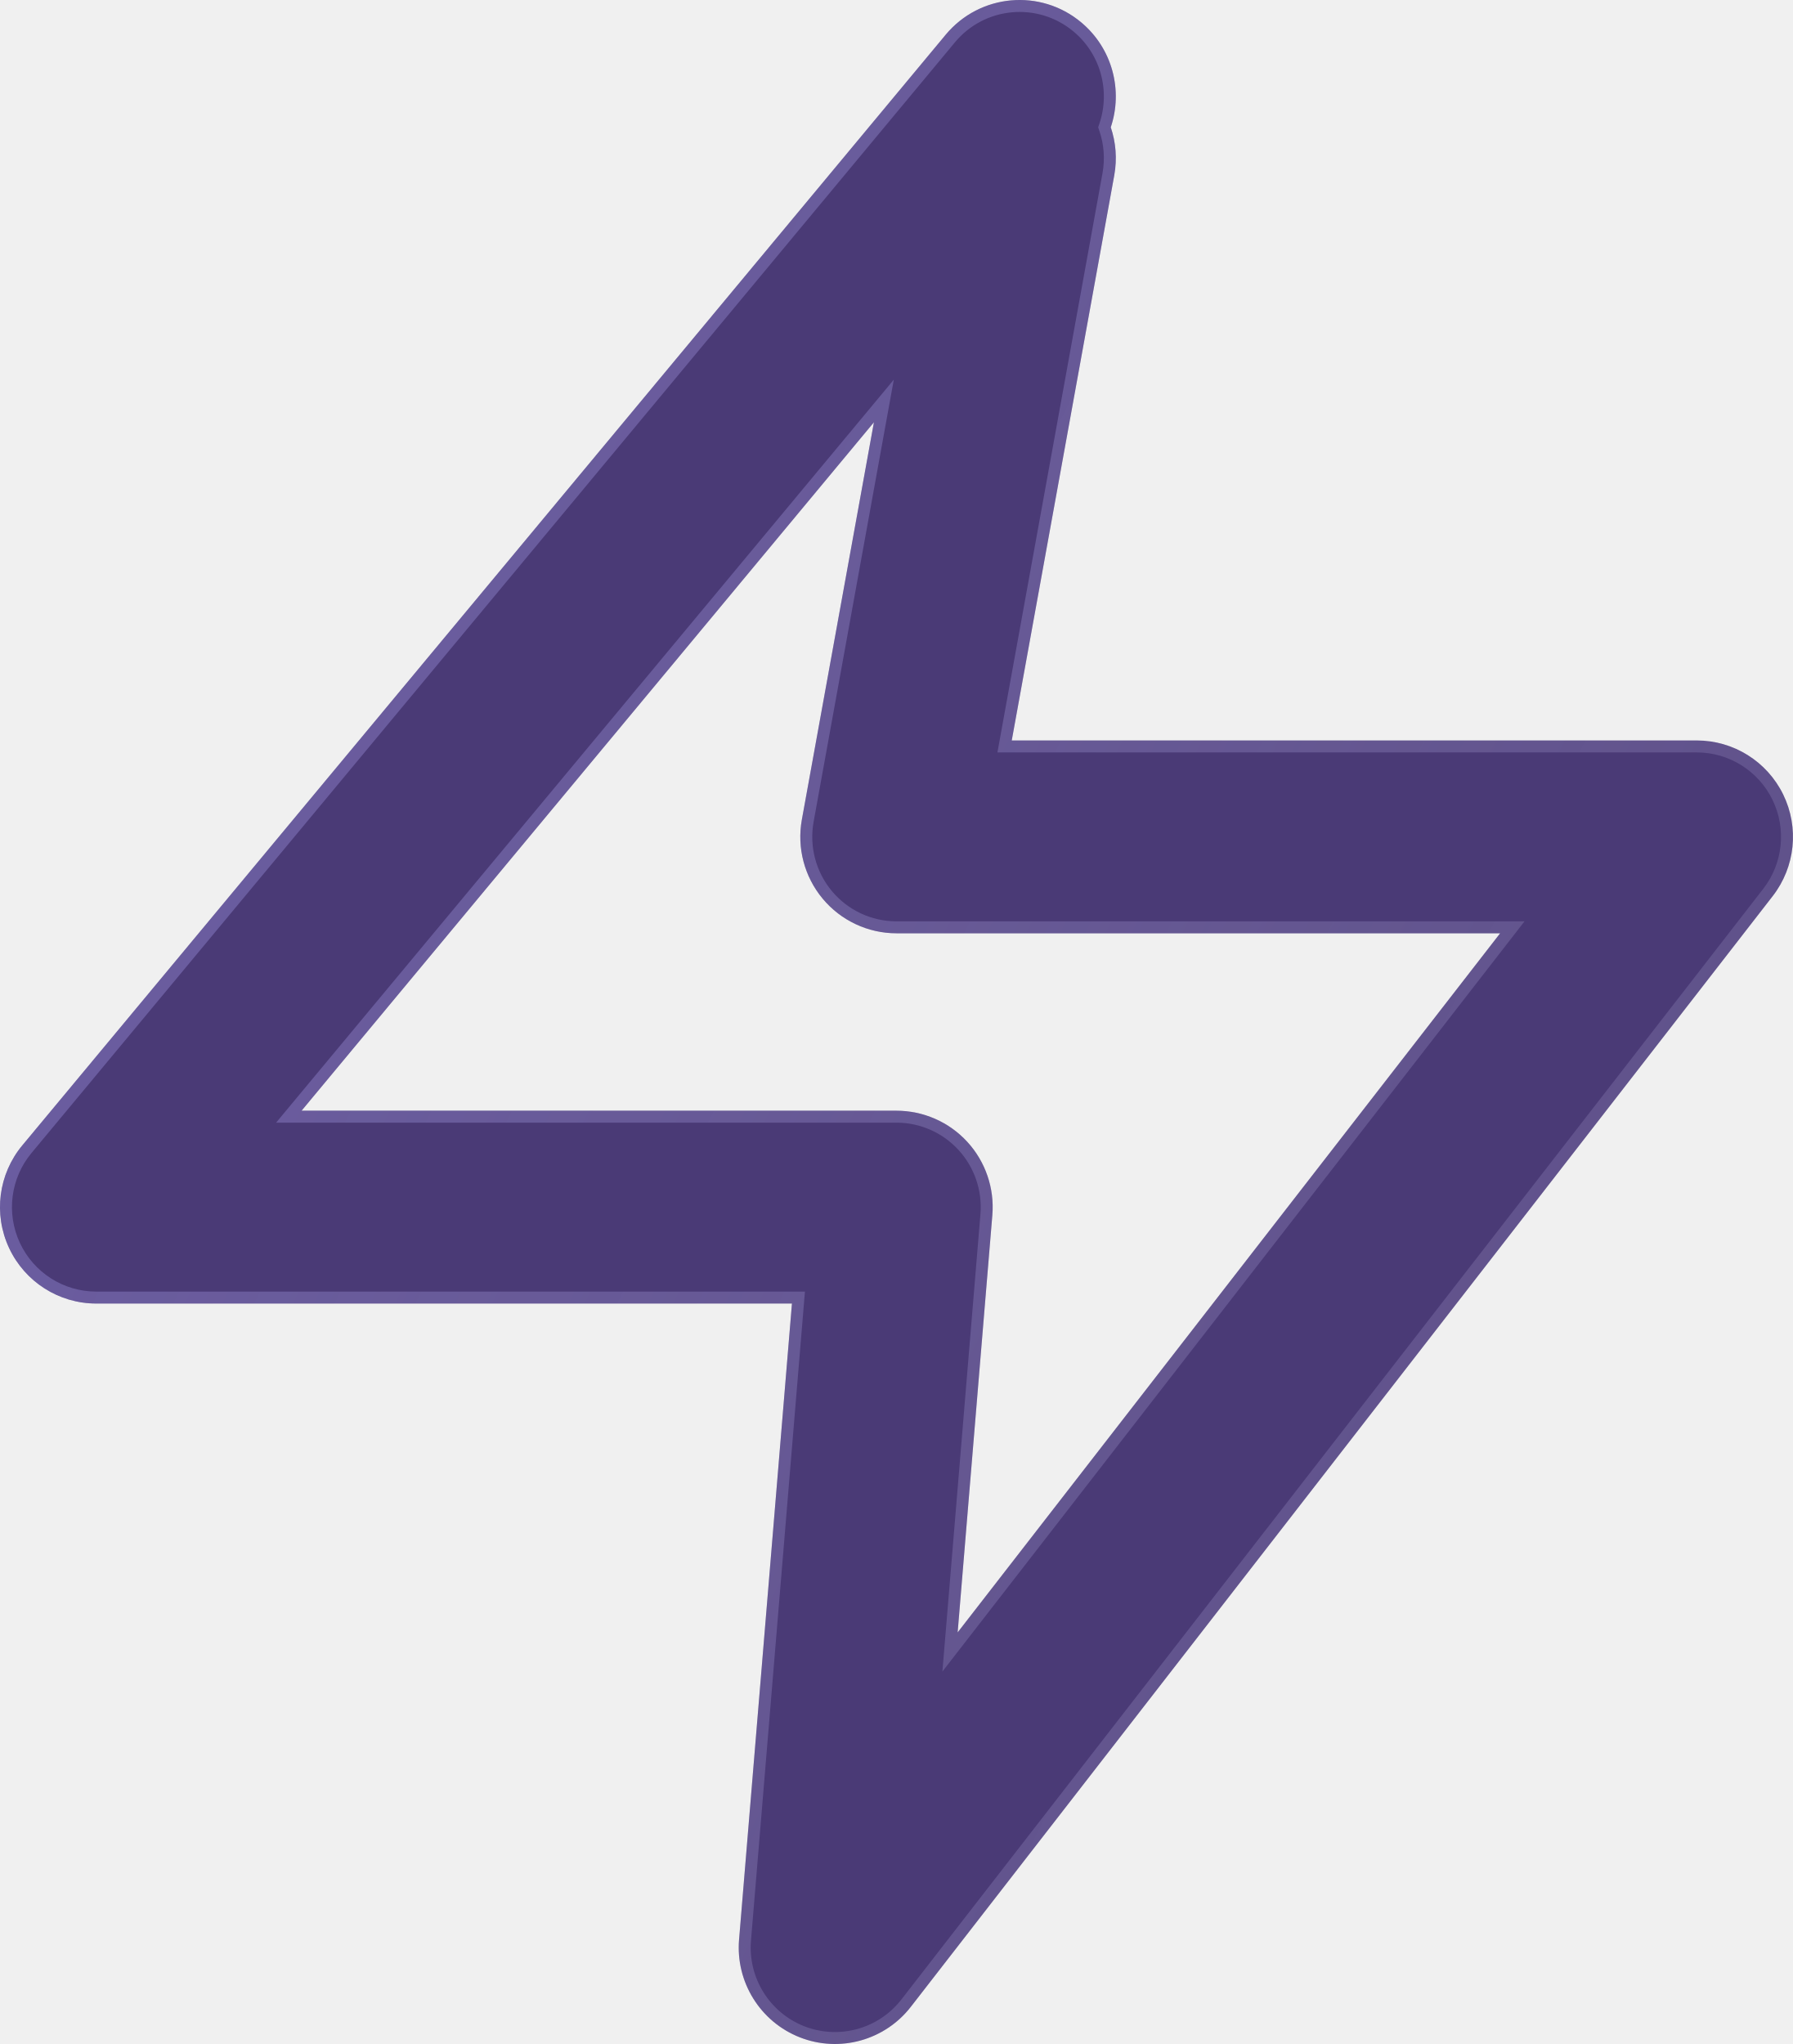
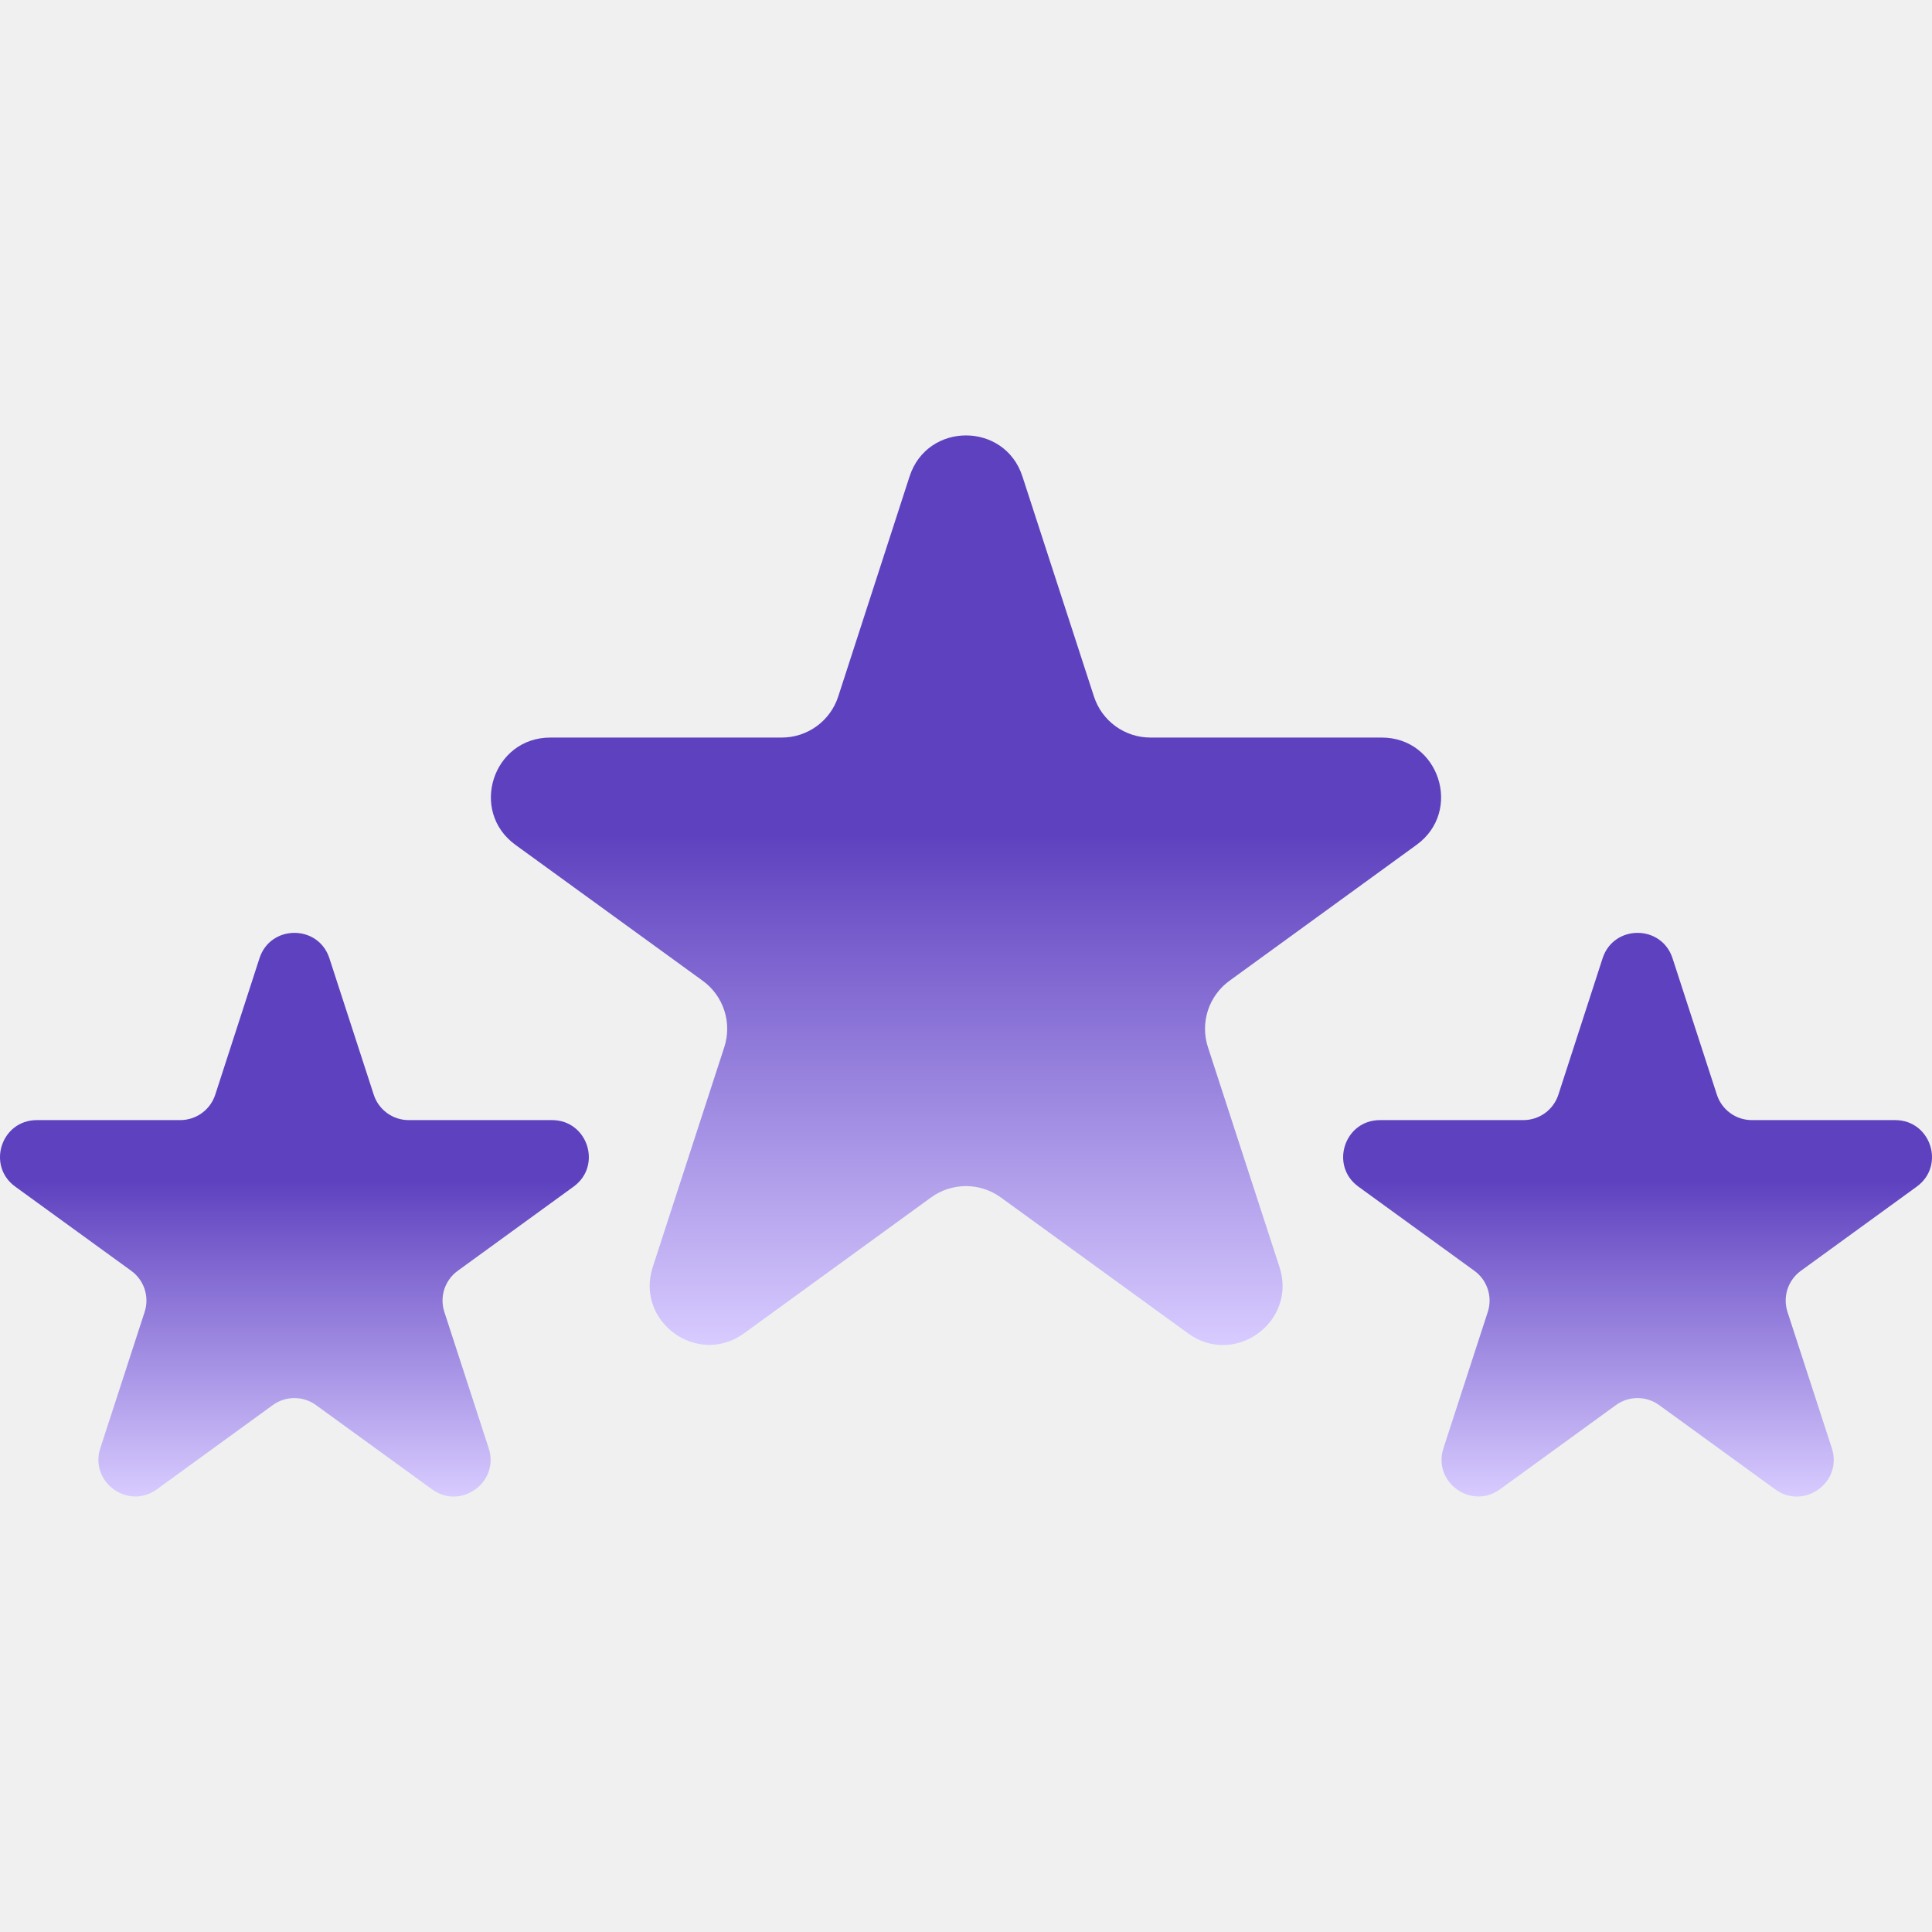
- <svg xmlns="http://www.w3.org/2000/svg" width="150" height="171" viewBox="0 0 150 171" fill="none">
-   <g filter="url(#filter0_b_94_2292)">
-     <path fill-rule="evenodd" clip-rule="evenodd" d="M92.926 10.648C93.959 7.584 93.08 4.065 90.452 1.87C87.038 -0.982 81.964 -0.52 79.118 2.902L1.865 95.823C-0.134 98.227 -0.565 101.574 0.76 104.408C2.084 107.242 4.925 109.053 8.047 109.053H66.254L61.83 162.264C61.535 165.821 63.607 169.15 66.924 170.448C70.242 171.745 74.016 170.703 76.202 167.886L148.305 74.965C150.192 72.533 150.532 69.237 149.182 66.469C147.831 63.702 145.026 61.947 141.953 61.947H84.642L93.218 14.671C93.471 13.277 93.35 11.902 92.926 10.648ZM73.113 35.325L25.228 92.921H75C77.25 92.921 79.398 93.865 80.922 95.525C82.446 97.185 83.206 99.409 83.019 101.656L80.117 136.564L125.499 78.079H75C72.614 78.079 70.351 77.018 68.822 75.181C67.293 73.345 66.656 70.923 67.083 68.57L73.113 35.325Z" fill="#4A3A76" />
-     <path d="M92.453 10.489L92.399 10.649L92.453 10.808C92.85 11.984 92.963 13.273 92.726 14.582L84.15 61.858L84.043 62.447H84.642H141.953C144.835 62.447 147.466 64.093 148.732 66.689C149.999 69.285 149.68 72.378 147.91 74.659L75.807 167.579C73.756 170.222 70.217 171.199 67.106 169.982C63.995 168.765 62.051 165.643 62.329 162.305L66.753 109.094L66.798 108.553H66.254H8.047C5.119 108.553 2.455 106.855 1.213 104.196C-0.03 101.537 0.375 98.398 2.25 96.142L79.503 3.222C82.171 0.012 86.93 -0.421 90.132 2.253C92.596 4.312 93.421 7.613 92.453 10.489ZM24.844 92.601L24.163 93.421H25.228H75C77.11 93.421 79.124 94.306 80.553 95.863C81.983 97.42 82.697 99.506 82.521 101.615L79.619 136.522L79.479 138.201L80.512 136.87L125.894 78.386L126.52 77.579H125.499H75C72.763 77.579 70.64 76.584 69.206 74.862C67.772 73.139 67.174 70.867 67.575 68.659L73.605 35.414L73.945 33.542L72.729 35.005L24.844 92.601Z" stroke="url(#paint0_linear_94_2292)" stroke-opacity="0.6" />
+ <svg xmlns="http://www.w3.org/2000/svg" width="120" height="120" viewBox="0 0 120 120" fill="none">
+   <g clip-path="url(#clip0_2091_979)">
+     <path d="M75.026 65.039C74.785 64.299 74.785 63.501 75.025 62.761C75.266 62.021 75.734 61.376 76.364 60.918L87.984 52.476C90.871 50.378 89.388 45.811 85.819 45.811H71.453C70.675 45.811 69.917 45.565 69.287 45.107C68.658 44.65 68.189 44.005 67.949 43.266L63.504 29.59C62.4 26.195 57.596 26.197 56.495 29.593L52.063 43.263C51.823 44.003 51.355 44.648 50.725 45.106C50.096 45.564 49.337 45.811 48.559 45.811H34.181C30.611 45.811 29.128 50.38 32.017 52.477L43.648 60.918C44.278 61.376 44.747 62.021 44.987 62.761C45.228 63.502 45.228 64.299 44.987 65.04L40.545 78.694C39.441 82.089 43.326 84.913 46.214 82.815L57.831 74.375C58.46 73.918 59.218 73.671 59.996 73.671C60.773 73.671 61.531 73.917 62.161 74.374L73.804 82.825C76.692 84.921 80.576 82.097 79.472 78.703L75.026 65.039Z" fill="url(#paint0_linear_2091_979)" />
+     <path d="M119.055 73.702C120.844 72.401 119.924 69.572 117.712 69.572H108.81C108.328 69.572 107.858 69.419 107.468 69.136C107.078 68.852 106.788 68.453 106.639 67.994L103.884 59.519C103.2 57.415 100.223 57.416 99.54 59.521L96.794 67.992C96.645 68.451 96.355 68.851 95.965 69.135C95.575 69.418 95.105 69.571 94.622 69.572H85.712C83.5 69.572 82.581 72.403 84.371 73.703L91.579 78.934C91.969 79.217 92.26 79.617 92.409 80.076C92.558 80.534 92.558 81.029 92.409 81.487L89.656 89.949C88.971 92.053 91.379 93.803 93.169 92.503L100.368 87.273C100.758 86.99 101.227 86.837 101.709 86.837C102.191 86.837 102.661 86.989 103.051 87.272L110.266 92.509C112.056 93.808 114.463 92.058 113.779 89.955L111.024 81.487C110.875 81.029 110.875 80.535 111.023 80.076C111.172 79.617 111.463 79.217 111.853 78.934L119.055 73.702ZM34.288 69.572H25.385C24.903 69.572 24.433 69.419 24.043 69.136C23.653 68.852 23.363 68.453 23.214 67.994L20.459 59.519C19.775 57.415 16.798 57.416 16.116 59.521L13.37 67.992C13.221 68.451 12.931 68.851 12.54 69.135C12.15 69.418 11.68 69.571 11.198 69.572H2.287C0.075 69.572 -0.844 72.403 0.946 73.703L8.154 78.934C8.544 79.217 8.835 79.617 8.984 80.076C9.133 80.534 9.133 81.029 8.984 81.487L6.231 89.949C5.547 92.053 7.955 93.803 9.744 92.503L16.943 87.273C17.333 86.99 17.802 86.837 18.284 86.837C18.766 86.837 19.236 86.989 19.626 87.272L26.841 92.509C28.631 93.808 31.038 92.058 30.354 89.955L27.599 81.487C27.45 81.029 27.449 80.534 27.598 80.076C27.747 79.617 28.038 79.217 28.428 78.934L35.629 73.702C37.419 72.402 36.499 69.572 34.288 69.572Z" fill="url(#paint1_linear_2091_979)" />
  </g>
  <defs>
-     <filter id="filter0_b_94_2292" x="-16" y="-16" width="182" height="203" filterUnits="userSpaceOnUse" color-interpolation-filters="sRGB">
-       <feFlood flood-opacity="0" result="BackgroundImageFix" />
-       <feGaussianBlur in="BackgroundImageFix" stdDeviation="8" />
-       <feComposite in2="SourceAlpha" operator="in" result="effect1_backgroundBlur_94_2292" />
-       <feBlend mode="normal" in="SourceGraphic" in2="effect1_backgroundBlur_94_2292" result="shape" />
-     </filter>
-     <linearGradient id="paint0_linear_94_2292" x1="-122.143" y1="-146.571" x2="290.323" y2="60.456" gradientUnits="userSpaceOnUse">
-       <stop stop-color="#6857F6" />
-       <stop offset="1" stop-color="white" stop-opacity="0" />
+     <linearGradient id="paint0_linear_2091_979" x1="60" y1="27.045" x2="60" y2="83.544" gradientUnits="userSpaceOnUse">
+       <stop offset="0.439" stop-color="#5E41BF" />
+       <stop offset="1" stop-color="#D8CBFF" />
    </linearGradient>
+     <linearGradient id="paint1_linear_2091_979" x1="60" y1="57.942" x2="60" y2="92.955" gradientUnits="userSpaceOnUse">
+       <stop offset="0.439" stop-color="#5E41BF" />
+       <stop offset="1" stop-color="#D8CBFF" />
+     </linearGradient>
+     <clipPath id="clip0_2091_979">
+       <rect width="120" height="120" fill="white" />
+     </clipPath>
  </defs>
</svg>
